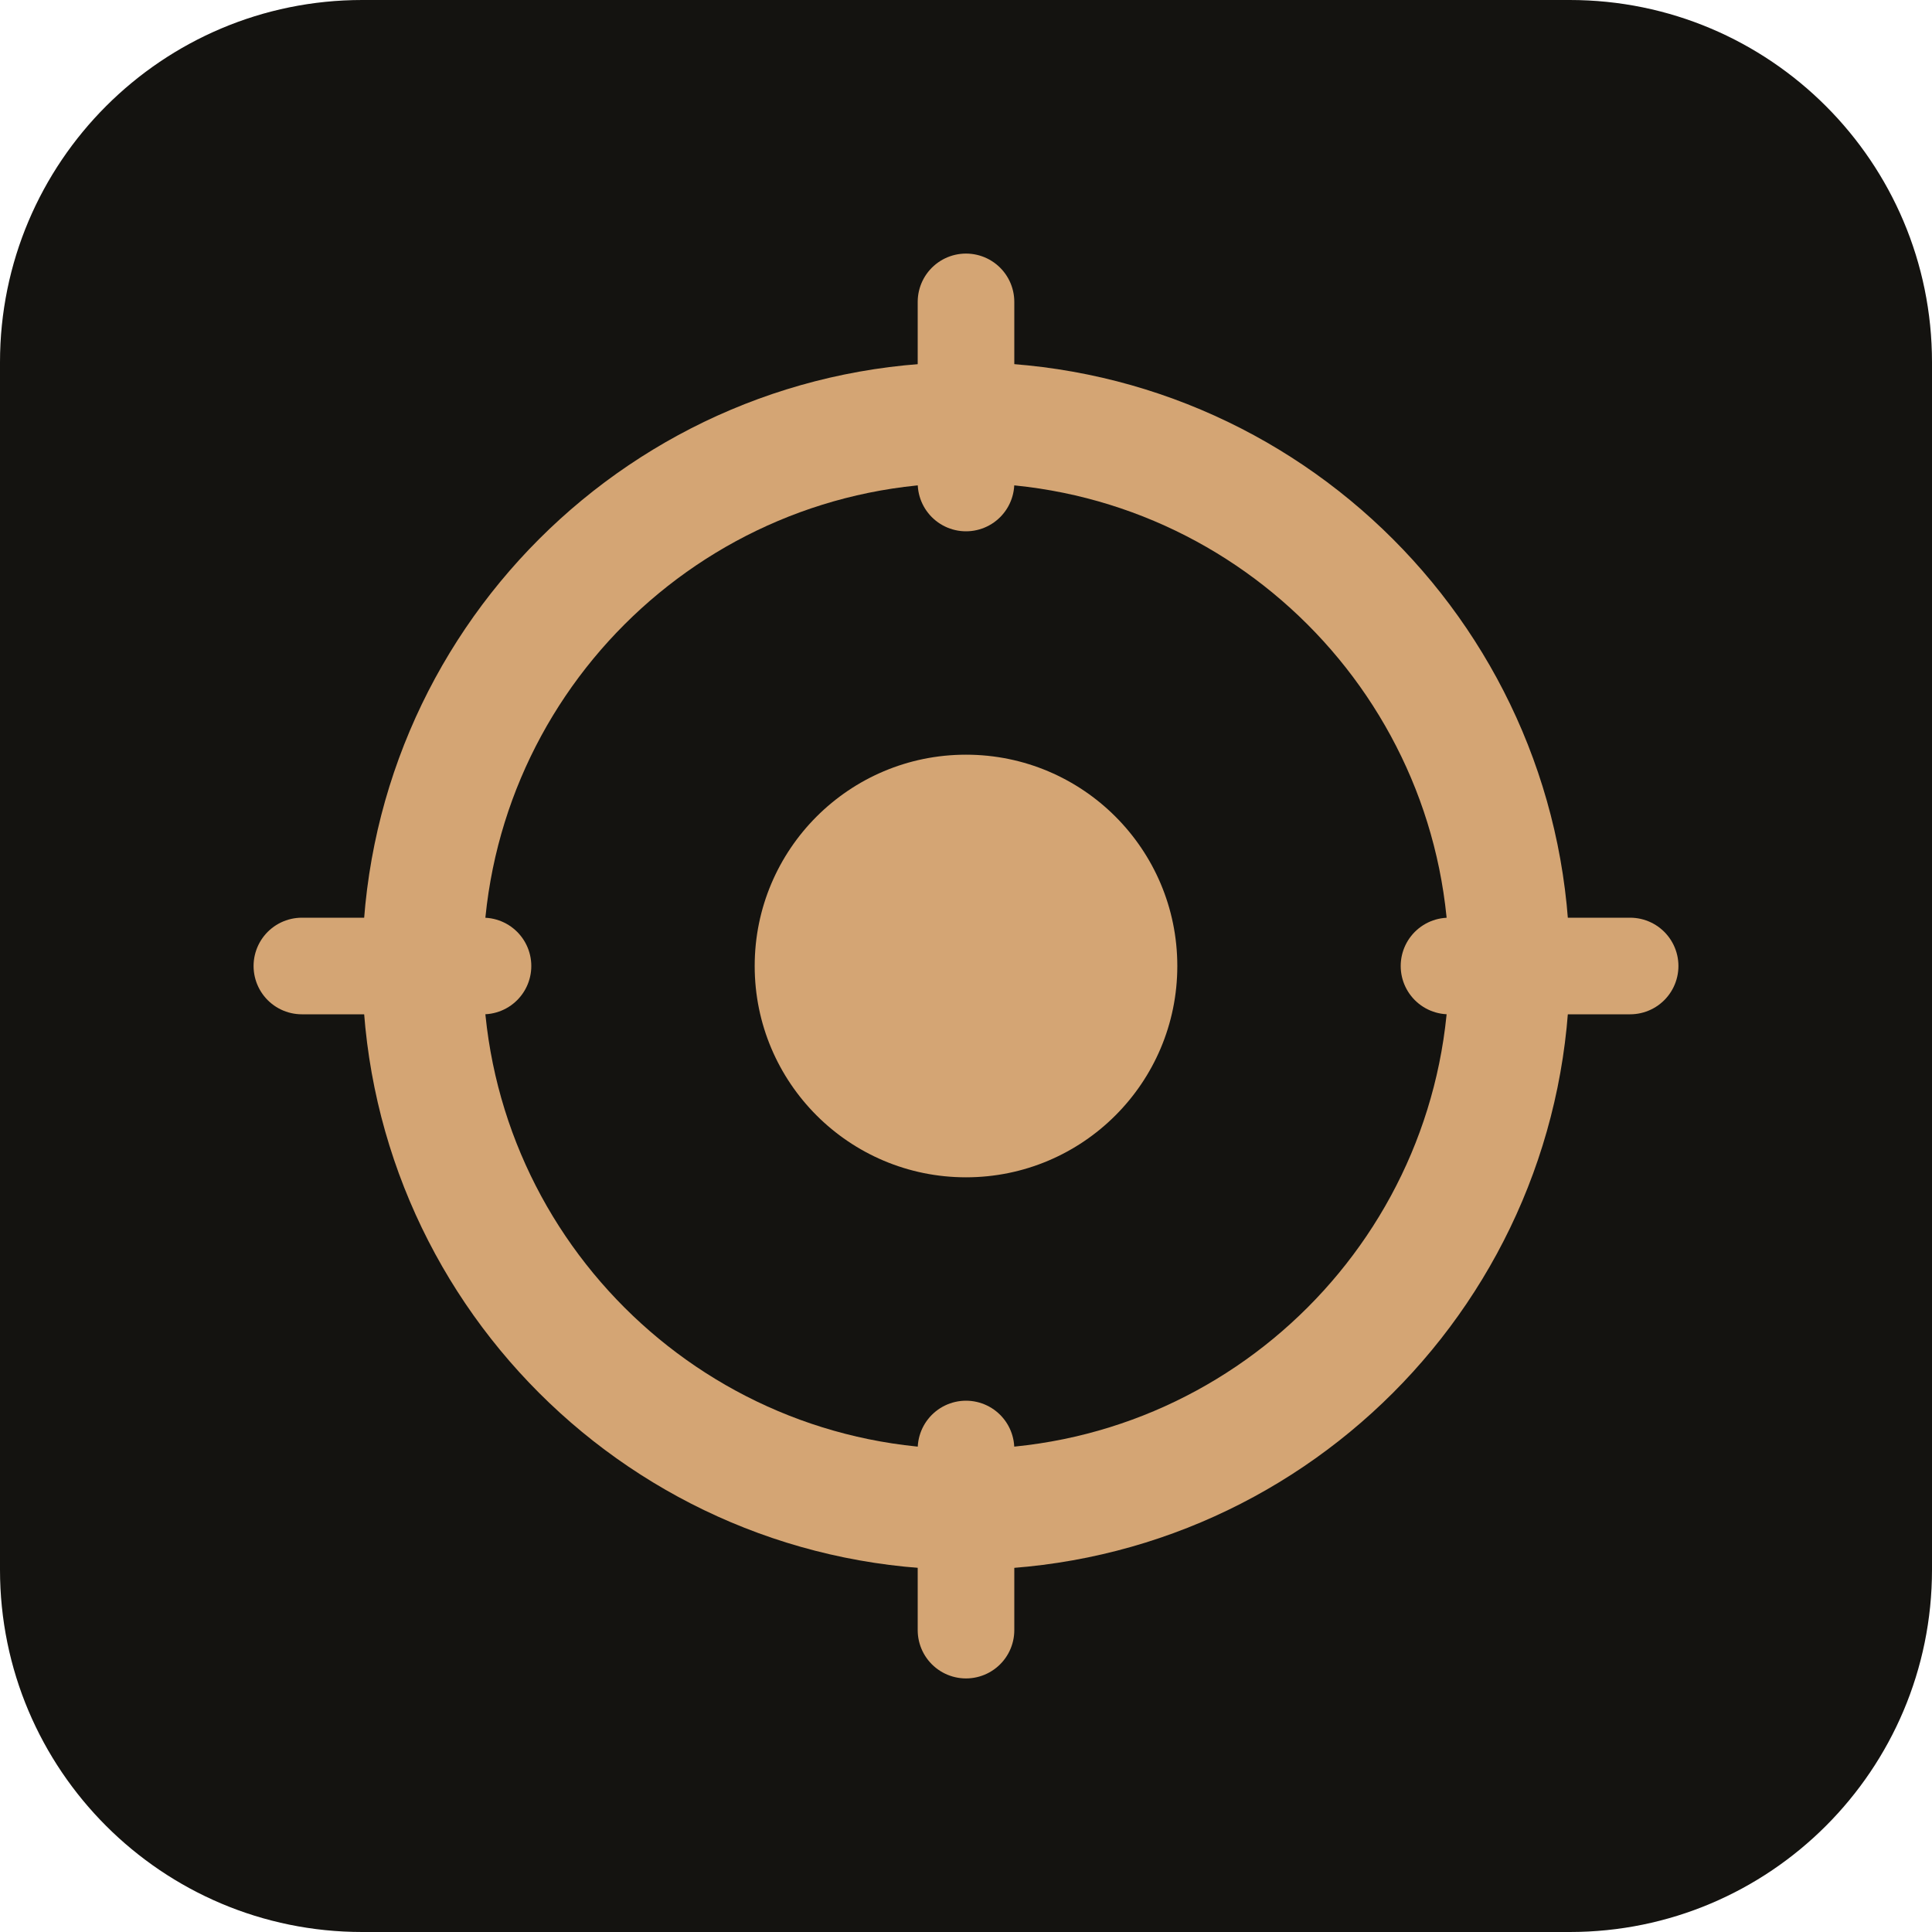
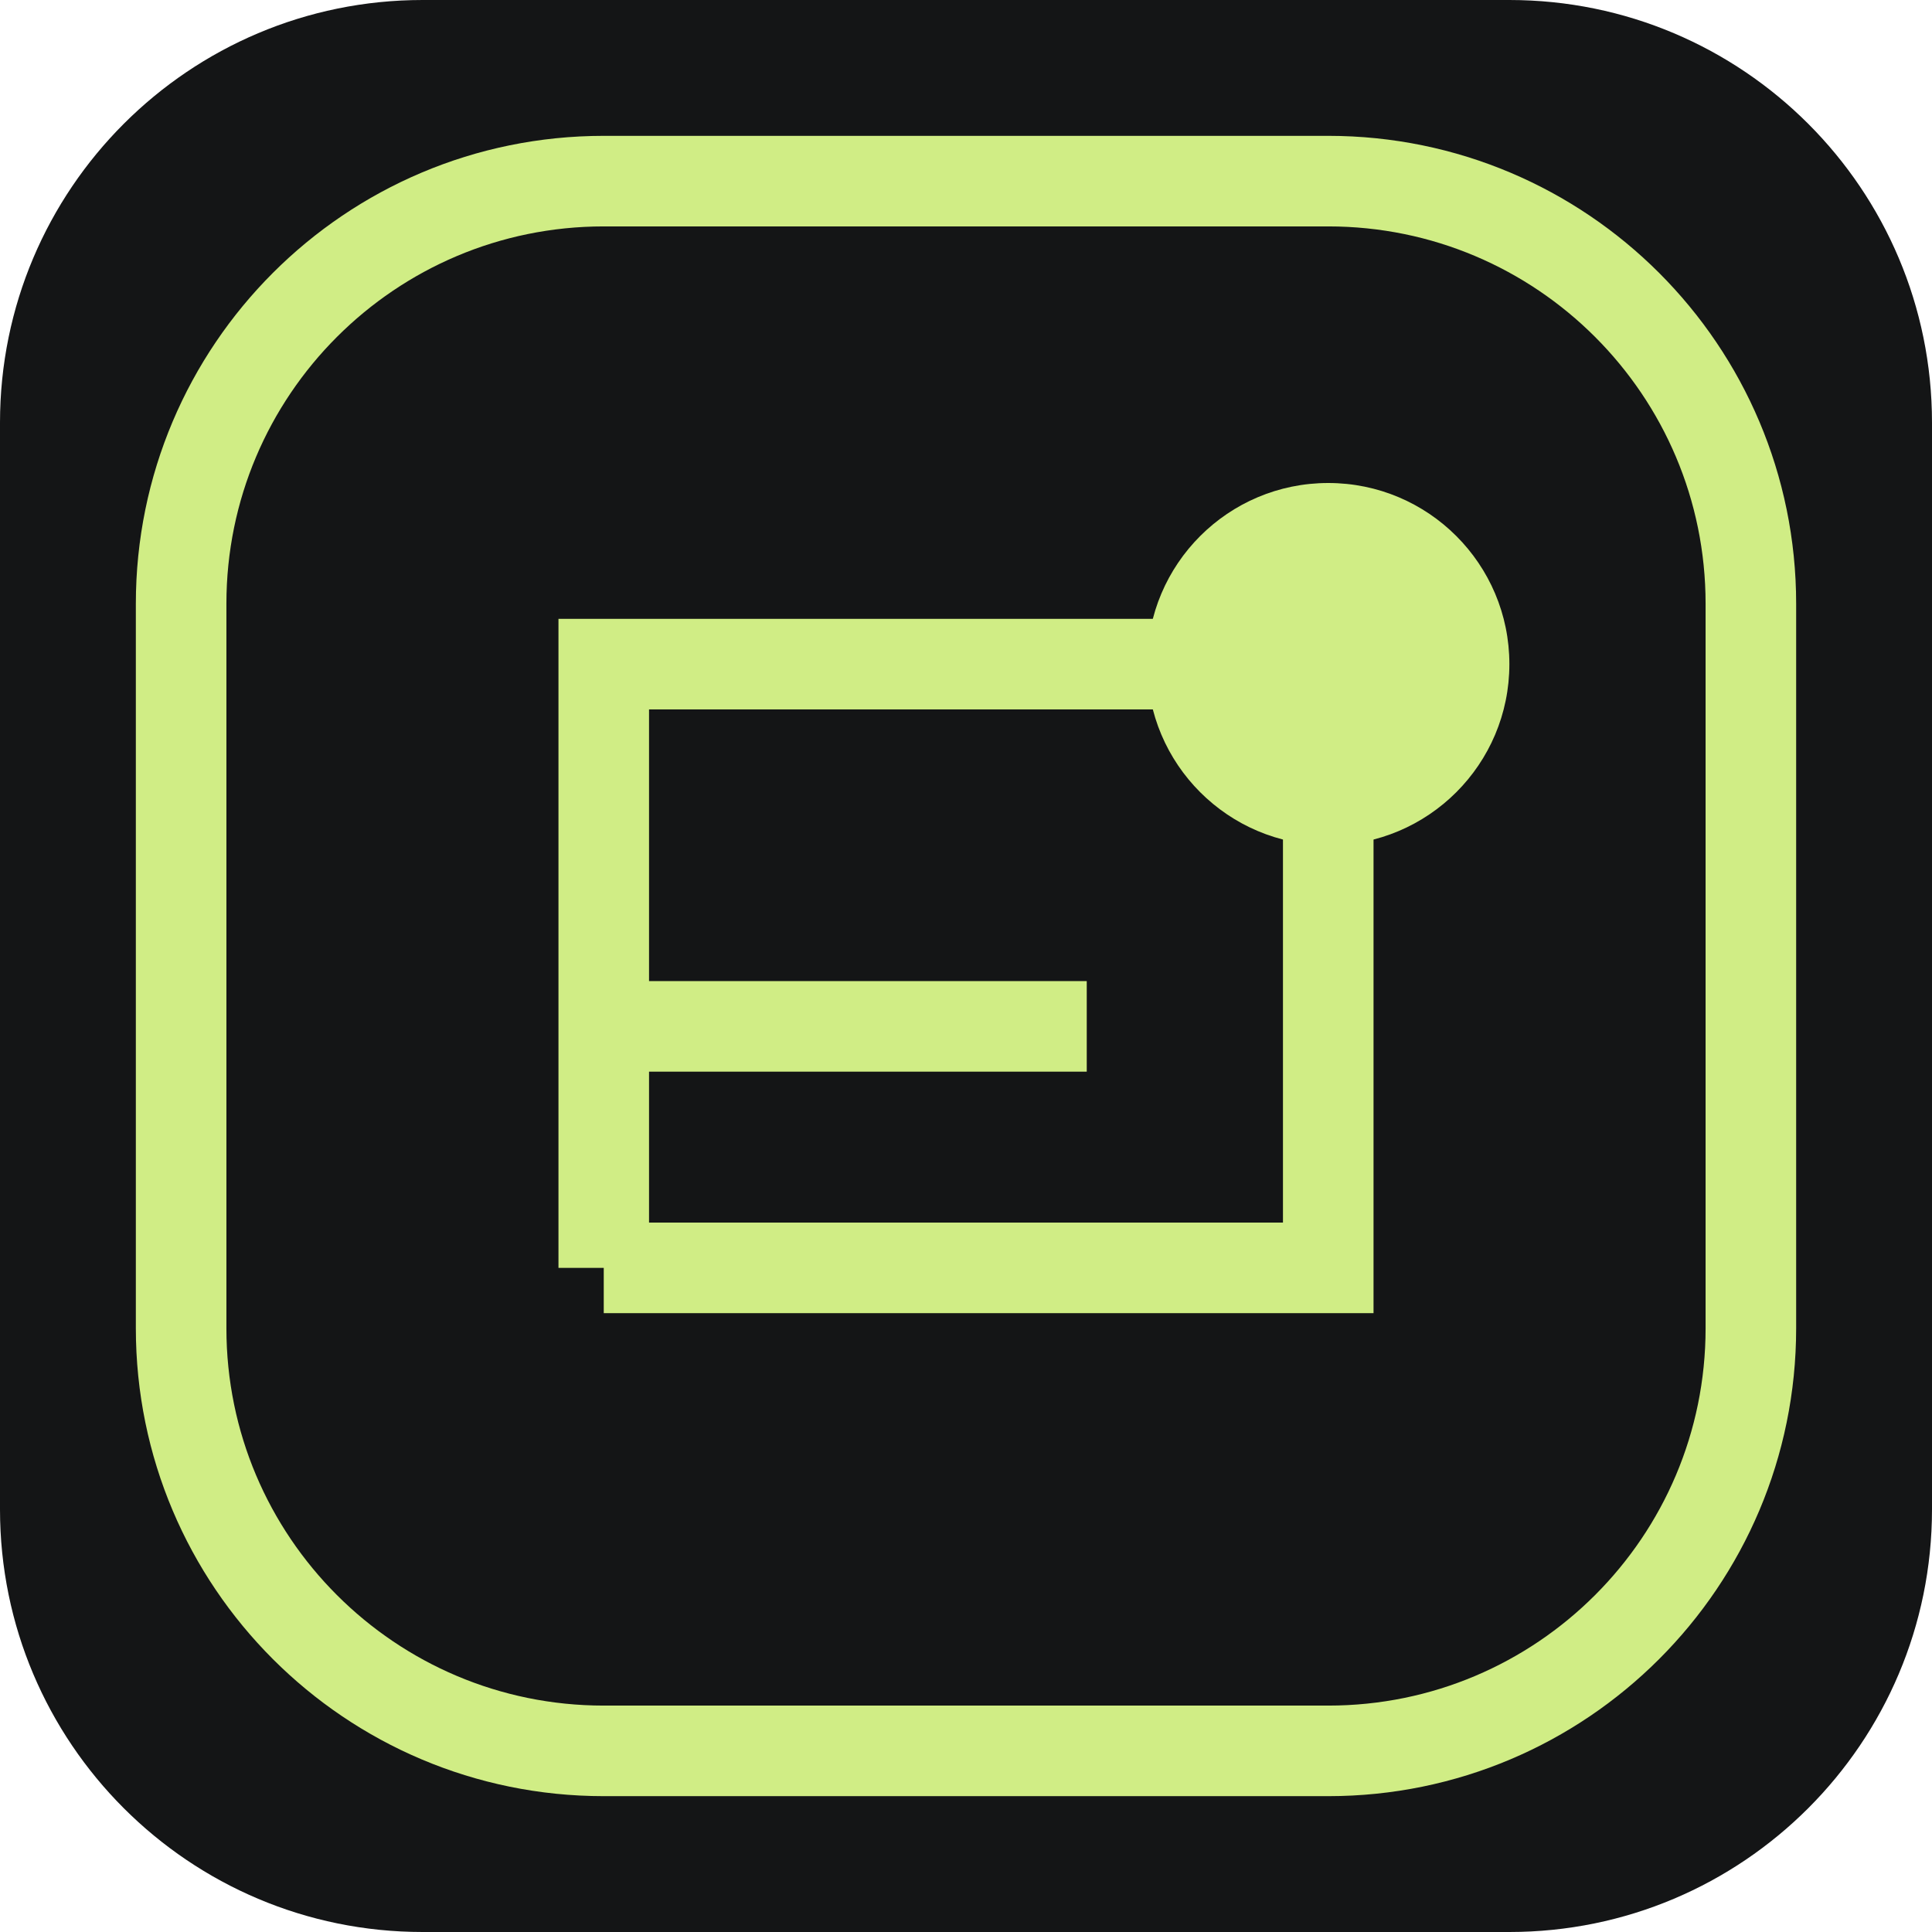
- <svg xmlns="http://www.w3.org/2000/svg" viewBox="0 0 32 32">
-   <rect width="32" height="32" rx="6" fill="#141310" />
-   <circle cx="16" cy="16" r="9" fill="none" stroke="#d4a574" stroke-width="2" />
-   <circle cx="16" cy="16" r="3.5" fill="#d4a574" />
-   <path d="M16 5 v3 M16 24 v3 M5 16 h3 M24 16 h3" stroke="#d4a574" stroke-width="1.6" stroke-linecap="round" />
+ <svg xmlns="http://www.w3.org/2000/svg" viewBox="0 0 32 32" fill="none">
+   <rect width="32" height="32" rx="7" fill="#141516" />
+   <rect x="3" y="3" width="26" height="26" rx="7" stroke="#d0ed85" stroke-width="1.5" />
+   <path d="M10 21V11h12M10 17h8M22 11v10H10" stroke="#d0ed85" stroke-width="1.5" />
+   <circle cx="22" cy="11" r="3" fill="#d0ed85" />
</svg>
